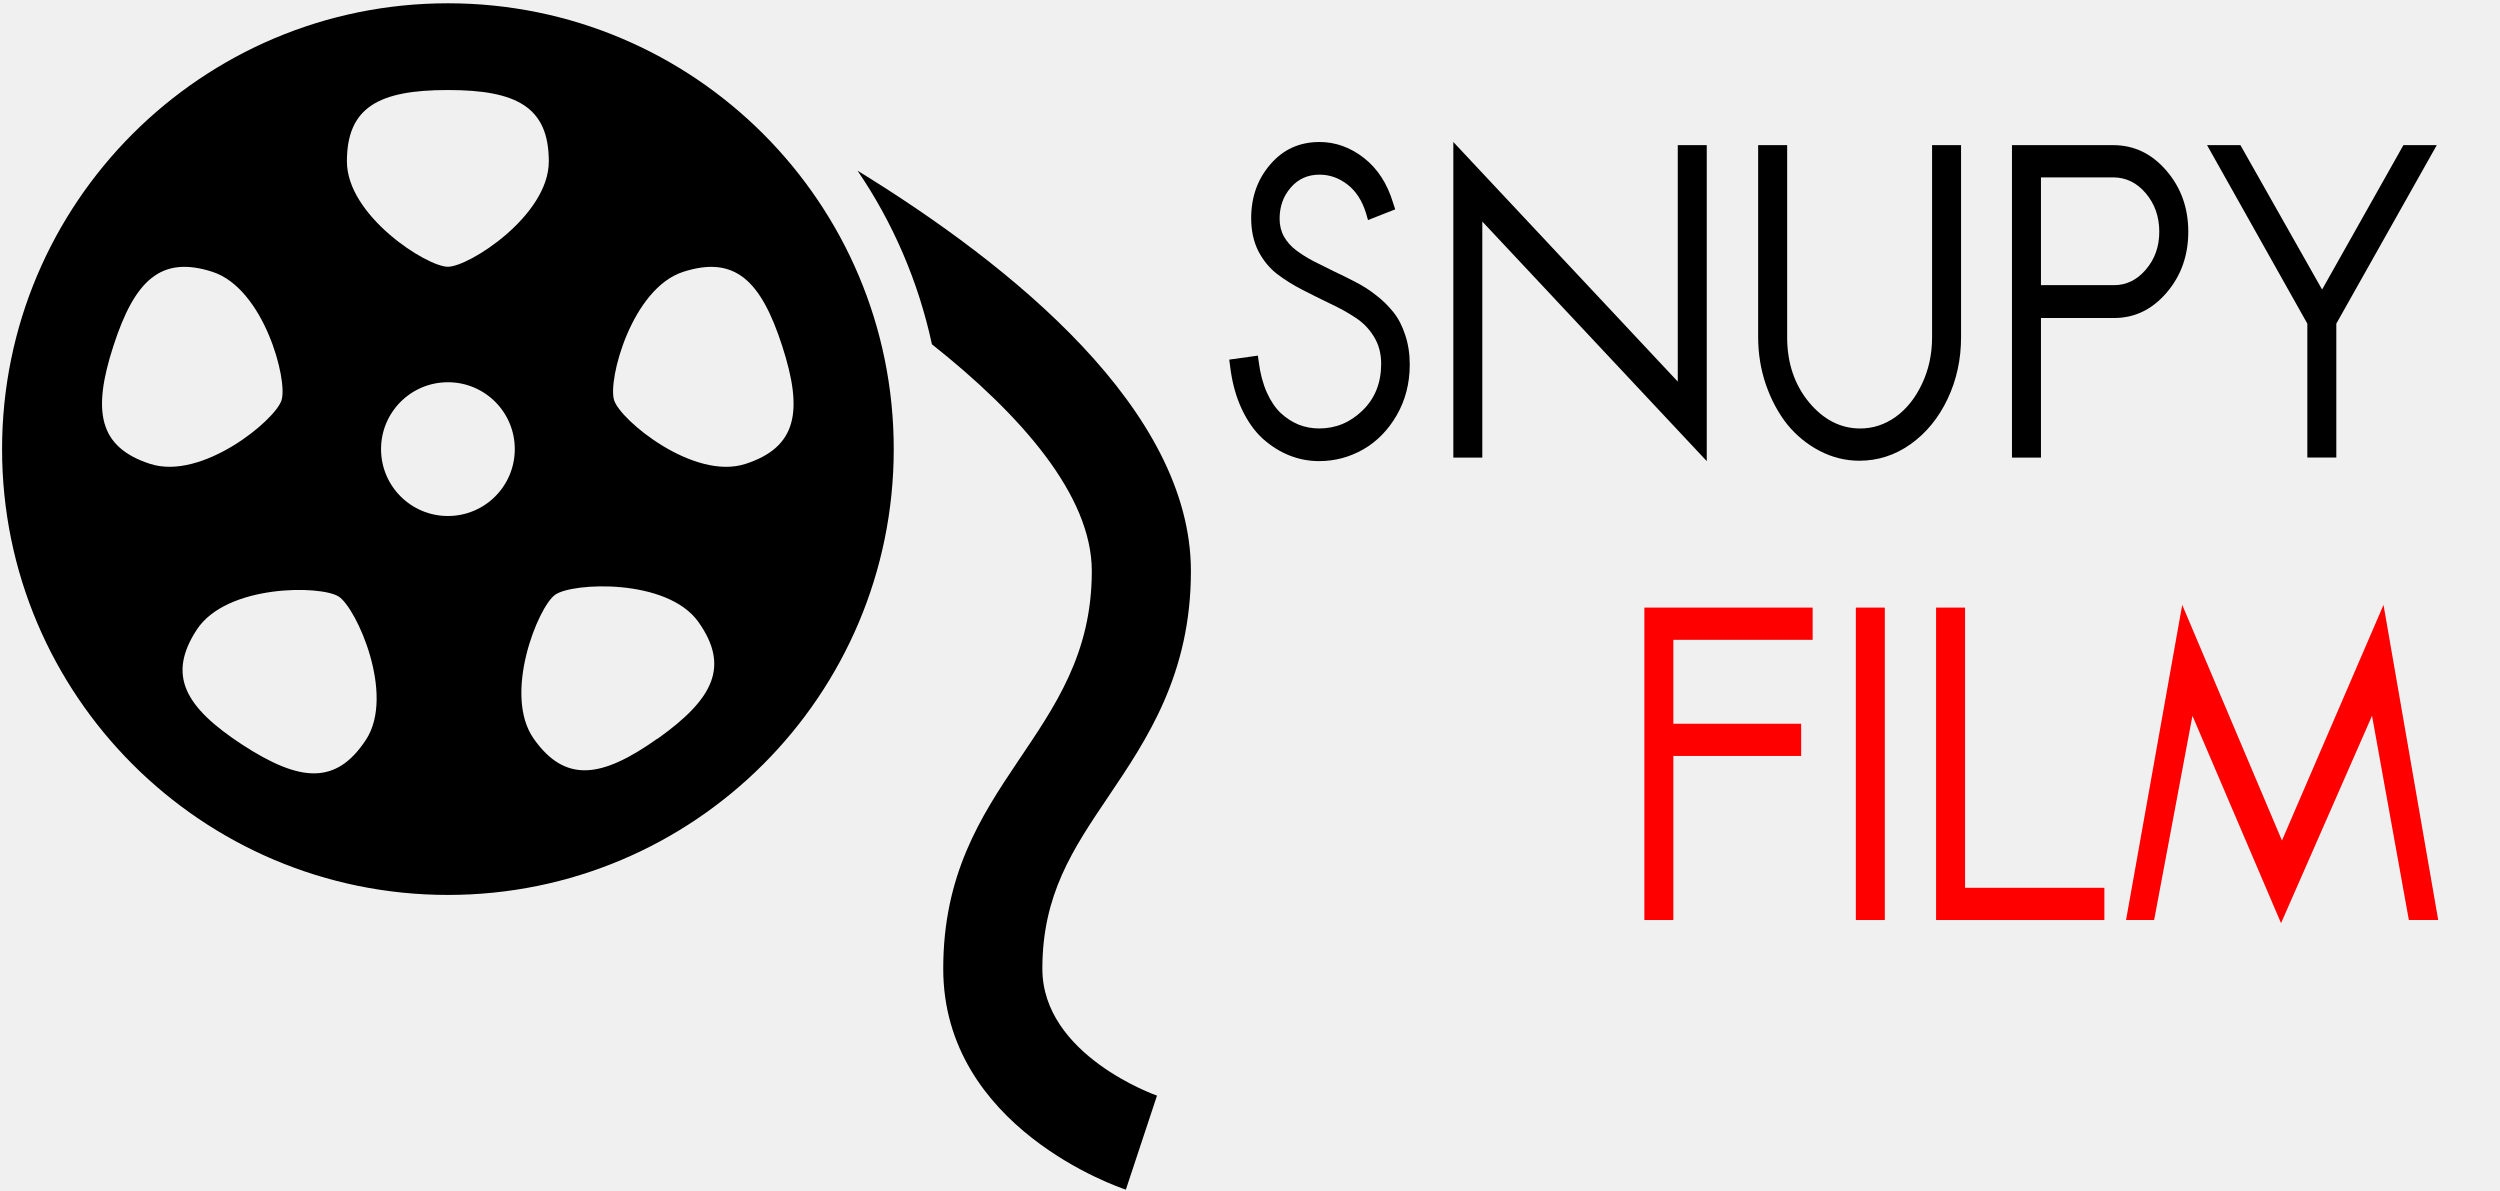
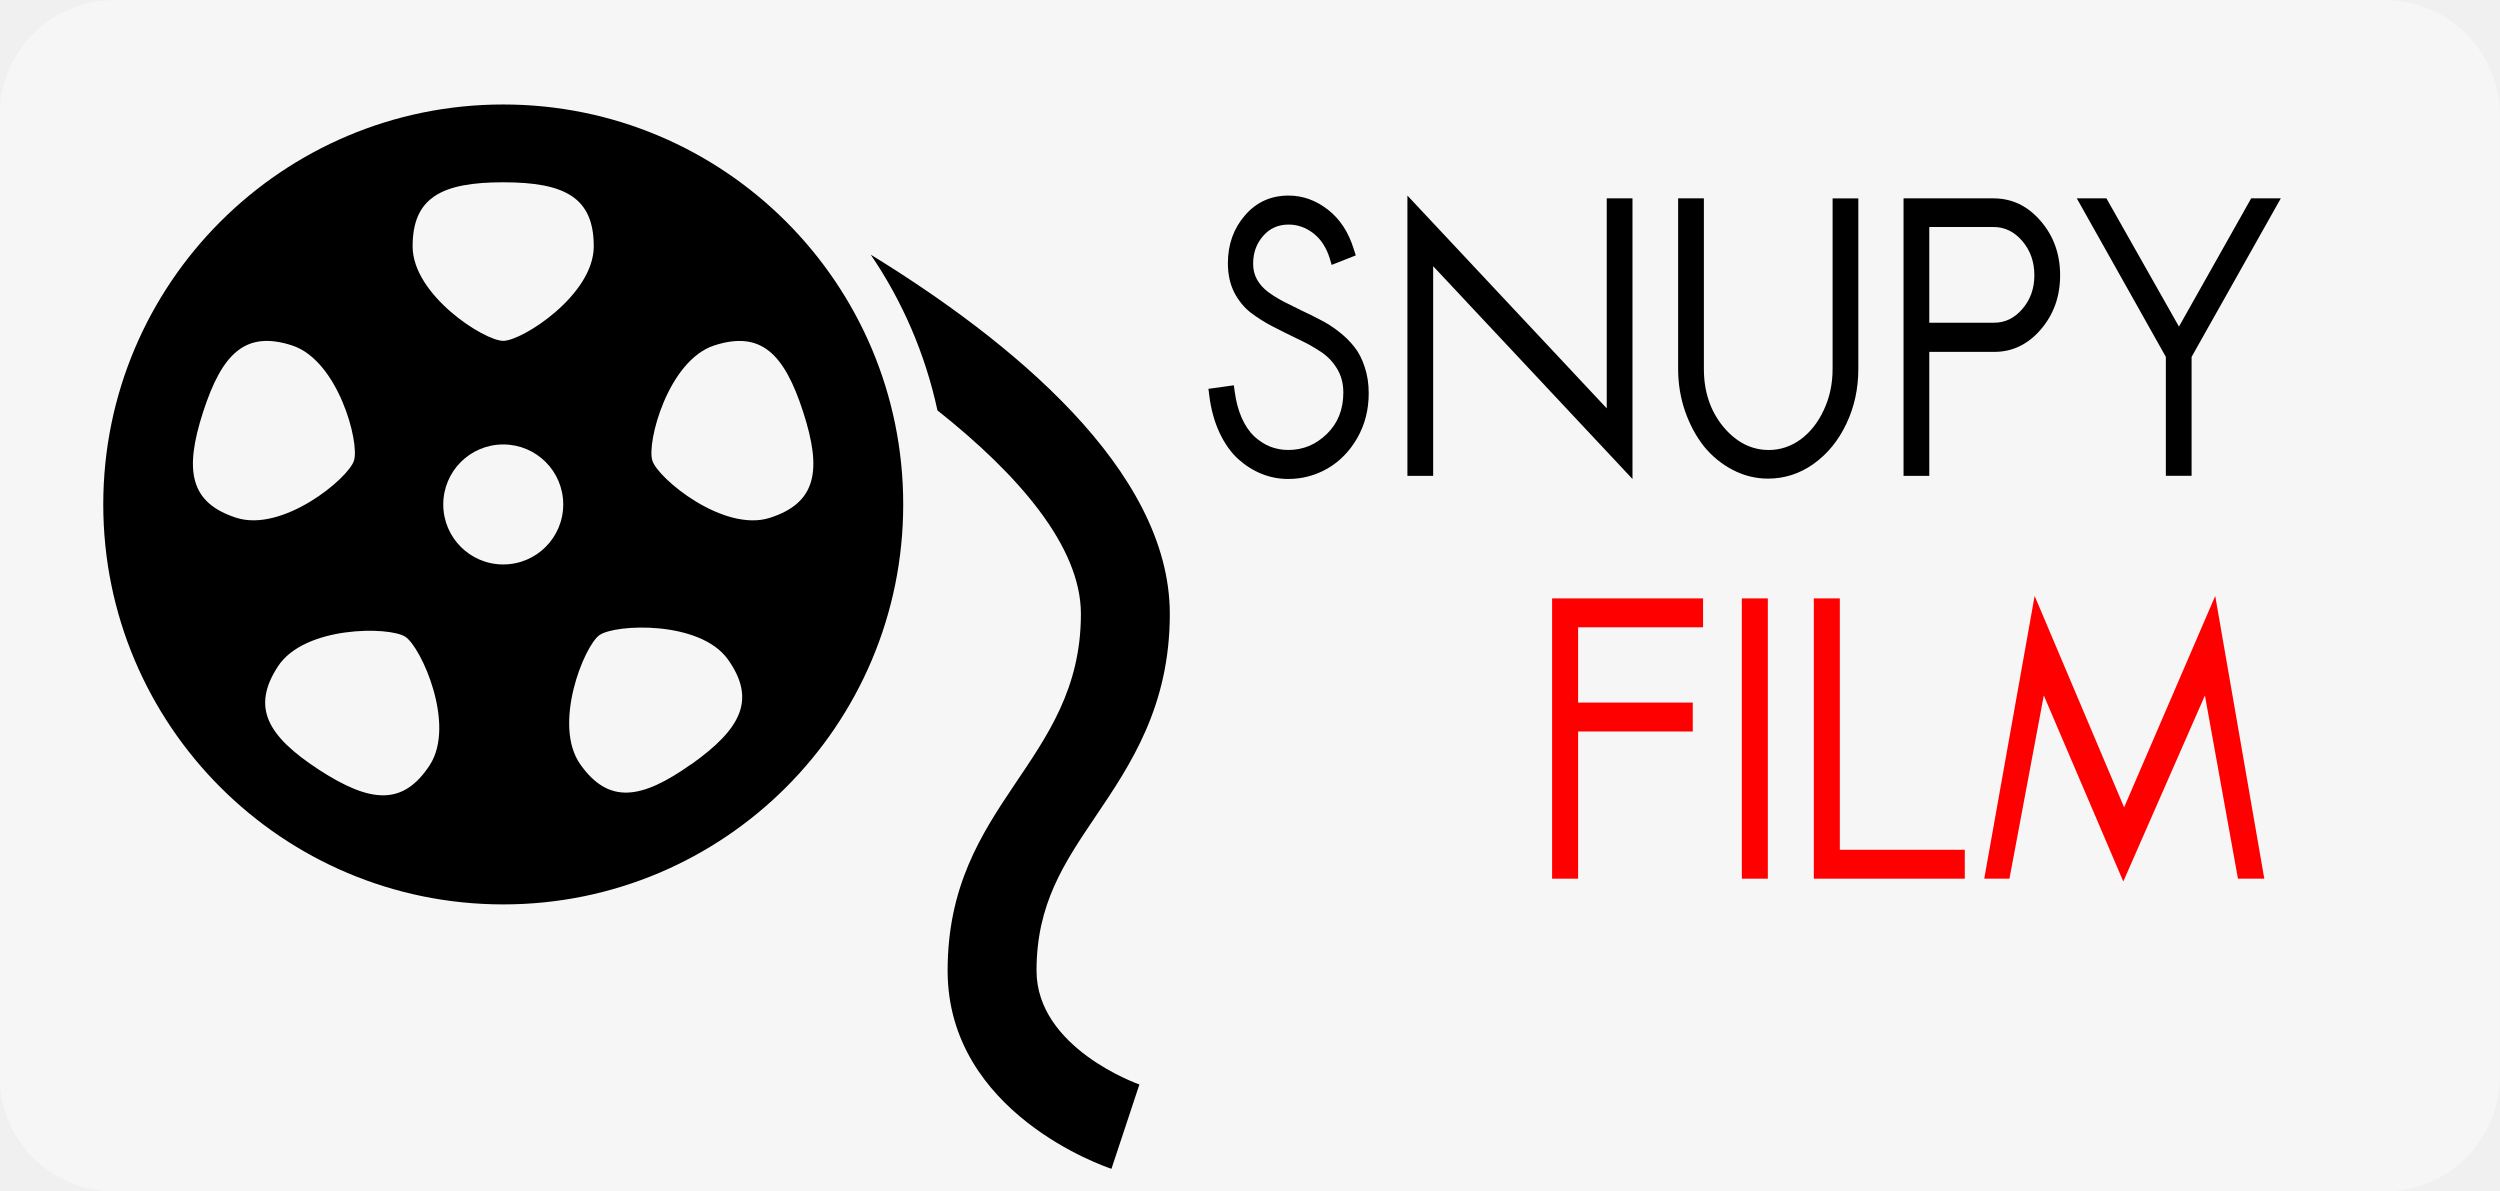
<svg xmlns="http://www.w3.org/2000/svg" height="50" width="105" version="1.1" id="svg2">
  <defs id="defs34" />
-   <path id="path8" d="m 18.812,0.138 c -10.342,0 -18.725,8.383 -18.725,18.725 0,10.343 8.383,18.724 18.725,18.724 10.343,0 18.725,-8.382 18.725,-18.724 0,-10.343 -8.382,-18.725 -18.725,-18.725 z m 0,3.643 c 2.892,0 4.238,0.718 4.238,2.998 0,2.28 -3.353,4.425 -4.238,4.425 -0.888,0 -4.242,-2.145 -4.242,-4.425 0,-2.281 1.35,-2.998 4.242,-2.998 z M 6.31,19.485 C 4.14,18.781 3.871,17.28 4.762,14.532 c 0.893,-2.753 1.989,-3.816 4.161,-3.115 2.164,0.704 3.177,4.554 2.9,5.396 -0.27,0.843 -3.342,3.373 -5.513,2.671 z m 9.059,11.587 c -1.253,1.909 -2.771,1.781 -5.197,0.202 -2.416,-1.58 -3.154,-2.917 -1.909,-4.825 1.244,-1.913 5.222,-1.876 5.965,-1.392 0.744,0.483 2.38,4.118 1.142,6.015 z m 3.443,-9.4 c -1.552,0 -2.808,-1.256 -2.808,-2.809 0,-1.552 1.256,-2.809 2.808,-2.809 1.554,0 2.809,1.256 2.809,2.809 -4.47e-4,1.552 -1.255,2.809 -2.809,2.809 z m 8.802,9.349 c -2.354,1.671 -3.872,1.87 -5.189,0.018 -1.323,-1.858 0.173,-5.548 0.889,-6.058 0.724,-0.518 4.704,-0.705 6.019,1.141 1.321,1.864 0.641,3.231 -1.719,4.908 z m 3.691,-11.536 c -2.168,0.701 -5.241,-1.829 -5.511,-2.671 -0.279,-0.843 0.736,-4.693 2.898,-5.396 2.174,-0.701 3.271,0.362 4.161,3.115 0.89,2.745 0.622,4.25 -1.548,4.953 z m 17.289,26.531 -1.308,3.949 c -0.314,-0.102 -7.67,-2.613 -7.67,-9.278 0,-7.872 6.24,-9.726 6.24,-16.7 0,-3.173 -2.954,-6.546 -6.715,-9.527 -0.572,-2.653 -1.645,-5.12 -3.125,-7.292 6.493,3.986 14.002,10.055 14.002,16.819 0,4.327 -1.839,7.055 -3.462,9.462 -1.493,2.212 -2.777,4.12 -2.777,7.239 4.45e-4,3.634 4.767,5.312 4.817,5.329 z" />
-   <g transform="scale(0.9334149,1.071335)" style="font-size:16.801px;font-style:normal;font-variant:normal;font-weight:bold;font-stretch:normal;text-align:start;line-height:125%;letter-spacing:0px;word-spacing:0px;writing-mode:lr-tb;text-anchor:start;fill:#000000;fill-opacity:1;stroke:none;font-family:Sawasdee;-inkscape-font-specification:Sawasdee Bold" id="text3030">
-     <path d="M 62.777,8.208 61.555,8.627 61.465,8.356 C 61.29,7.864 61.011,7.489 60.628,7.232 60.245,6.975 59.827,6.847 59.373,6.847 c -0.531,1.11e-5 -0.963,0.17 -1.296,0.509 -0.334,0.334 -0.5,0.741 -0.5,1.222 -3e-6,0.257 0.066,0.49 0.197,0.697 0.137,0.208 0.317,0.386 0.541,0.533 0.224,0.148 0.484,0.29 0.779,0.427 0.295,0.131 0.604,0.265 0.927,0.402 0.323,0.131 0.645,0.271 0.968,0.418 0.323,0.142 0.632,0.314 0.927,0.517 0.295,0.197 0.555,0.418 0.779,0.665 0.224,0.241 0.402,0.539 0.533,0.894 0.137,0.35 0.205,0.738 0.205,1.165 -9e-6,0.727 -0.194,1.386 -0.582,1.977 -0.388,0.585 -0.891,1.034 -1.51,1.345 -0.618,0.306 -1.28,0.459 -1.985,0.459 -0.465,0 -0.911,-0.074 -1.337,-0.222 -0.427,-0.148 -0.826,-0.366 -1.198,-0.656 -0.366,-0.29 -0.681,-0.675 -0.943,-1.157 -0.263,-0.487 -0.438,-1.042 -0.525,-1.665 l -0.041,-0.279 1.288,-0.156 0.041,0.263 c 0.066,0.443 0.186,0.837 0.361,1.181 0.175,0.339 0.386,0.61 0.632,0.812 0.246,0.197 0.514,0.347 0.804,0.451 0.29,0.098 0.596,0.148 0.919,0.148 0.749,1e-6 1.4,-0.235 1.953,-0.706 0.558,-0.47 0.837,-1.08 0.837,-1.829 -8e-6,-0.405 -0.109,-0.76 -0.328,-1.066 -0.213,-0.306 -0.492,-0.555 -0.837,-0.747 -0.339,-0.197 -0.719,-0.38 -1.14,-0.55 -0.416,-0.175 -0.831,-0.355 -1.247,-0.541 -0.416,-0.186 -0.796,-0.394 -1.14,-0.623 -0.339,-0.23 -0.618,-0.528 -0.837,-0.894 -0.213,-0.372 -0.32,-0.801 -0.32,-1.288 -10e-7,-0.826 0.287,-1.529 0.861,-2.108 0.574,-0.585 1.313,-0.878 2.215,-0.878 0.716,1.23e-5 1.381,0.208 1.994,0.623 0.613,0.416 1.05,1.001 1.313,1.756 l 0.098,0.263" style="" id="path3077" />
-     <path d="m 65.394,17.938 0,-12.371 10.099,9.393 0,-9.27 1.304,0 0,12.388 -10.099,-9.393 0,9.254 -1.304,0" style="" id="path3079" />
-     <path d="m 79.111,5.69 1.304,0 0,7.531 c -2e-6,1.001 0.325,1.849 0.976,2.543 0.656,0.689 1.427,1.034 2.313,1.034 0.574,1e-6 1.108,-0.153 1.6,-0.459 0.492,-0.312 0.886,-0.744 1.181,-1.296 0.301,-0.552 0.451,-1.159 0.451,-1.821 l 0,-7.531 1.304,0 0,7.531 c -1e-5,0.87 -0.202,1.676 -0.607,2.42 -0.405,0.744 -0.96,1.334 -1.665,1.772 -0.7,0.432 -1.468,0.648 -2.305,0.648 -0.623,-1e-6 -1.22,-0.129 -1.788,-0.386 -0.563,-0.257 -1.047,-0.602 -1.452,-1.034 -0.399,-0.438 -0.719,-0.954 -0.96,-1.551 -0.235,-0.596 -0.353,-1.22 -0.353,-1.87 l 0,-7.531" style="" id="path3081" />
-     <path d="m 90.531,17.938 0,-12.248 4.553,0 c 0.941,1.22e-5 1.739,0.334 2.396,1.001 0.656,0.662 0.984,1.46 0.984,2.396 -9e-6,0.93 -0.325,1.726 -0.976,2.387 -0.651,0.662 -1.438,0.993 -2.363,0.993 l -3.29,0 0,5.472 -1.304,0 m 1.304,-6.76 3.29,0 c 0.552,7e-6 1.028,-0.202 1.427,-0.607 0.405,-0.41 0.607,-0.905 0.607,-1.485 -8e-6,-0.591 -0.202,-1.094 -0.607,-1.51 -0.405,-0.416 -0.894,-0.623 -1.468,-0.623 l -3.249,0 0,4.225" style="" id="path3083" />
-     <path d="m 99.309,5.69 1.501,0 3.675,5.661 3.659,-5.661 1.501,0 -4.52,6.998 0,5.25 -1.304,0 0,-5.25 -4.512,-6.998" style="" id="path3085" />
+   <rect style="opacity:0.4;fill:#ffffff;fill-opacity:1;stroke:none" id="rect2995" width="105.012" height="50.034" x="-0.019" y="0.006" ry="4.83" />
+   <path id="path8" d="M 21.136,4.388 C 11.858,4.388 4.337,11.908 4.337,21.187 c 0,9.279 7.521,16.798 16.799,16.798 9.279,0 16.799,-7.52 16.799,-16.798 0,-9.279 -7.52,-16.799 -16.799,-16.799 z m 0,3.268 c 2.595,0 3.802,0.644 3.802,2.69 0,2.046 -3.008,3.97 -3.802,3.97 -0.797,0 -3.806,-1.924 -3.806,-3.97 0,-2.046 1.211,-2.69 3.806,-2.69 z M 9.92,21.745 C 7.973,21.114 7.732,19.767 8.531,17.301 c 0.801,-2.47 1.784,-3.424 3.733,-2.794 1.941,0.631 2.85,4.086 2.602,4.841 -0.242,0.756 -2.999,3.026 -4.946,2.397 z m 8.127,10.395 c -1.124,1.713 -2.486,1.597 -4.663,0.181 -2.167,-1.417 -2.829,-2.617 -1.713,-4.329 1.116,-1.716 4.685,-1.683 5.351,-1.249 0.668,0.434 2.135,3.694 1.025,5.396 z m 3.089,-8.433 c -1.392,0 -2.519,-1.127 -2.519,-2.52 0,-1.393 1.127,-2.52 2.519,-2.52 1.394,0 2.52,1.127 2.52,2.52 -4.01e-4,1.392 -1.126,2.52 -2.52,2.52 z m 7.897,8.388 c -2.112,1.499 -3.473,1.678 -4.655,0.016 -1.187,-1.667 0.155,-4.978 0.797,-5.435 0.65,-0.465 4.22,-0.633 5.4,1.023 1.185,1.673 0.575,2.899 -1.542,4.403 z m 3.311,-10.349 c -1.945,0.629 -4.702,-1.641 -4.944,-2.397 -0.25,-0.756 0.66,-4.21 2.6,-4.841 1.951,-0.629 2.934,0.325 3.733,2.794 0.798,2.463 0.558,3.813 -1.389,4.444 z M 47.855,45.548 46.681,49.09 c -0.282,-0.092 -6.881,-2.344 -6.881,-8.324 0,-7.063 5.598,-8.726 5.598,-14.982 0,-2.847 -2.651,-5.872 -6.025,-8.547 -0.513,-2.38 -1.476,-4.594 -2.803,-6.542 5.825,3.576 12.562,9.021 12.562,15.089 0,3.882 -1.65,6.33 -3.106,8.489 -1.339,1.984 -2.492,3.696 -2.492,6.494 3.99e-4,3.26 4.277,4.766 4.321,4.781 z" />
+   <g transform="matrix(0.828954,0,0,0.951439,4.902919,2.917425)" style="font-size:16.801px;font-style:normal;font-variant:normal;font-weight:bold;font-stretch:normal;text-align:start;line-height:125%;letter-spacing:0px;word-spacing:0px;writing-mode:lr-tb;text-anchor:start;fill:#000000;fill-opacity:1;stroke:none;font-family:Sawasdee;-inkscape-font-specification:Sawasdee Bold" id="text3030">
+     <path d="M 62.777,8.208 61.555,8.627 61.465,8.356 C 61.29,7.864 61.011,7.489 60.628,7.232 60.245,6.975 59.827,6.847 59.373,6.847 c -0.531,1.11e-5 -0.963,0.17 -1.296,0.509 -0.334,0.334 -0.5,0.741 -0.5,1.222 -3e-6,0.257 0.066,0.49 0.197,0.697 0.137,0.208 0.317,0.386 0.541,0.533 0.224,0.148 0.484,0.29 0.779,0.427 0.295,0.131 0.604,0.265 0.927,0.402 0.323,0.131 0.645,0.271 0.968,0.418 0.323,0.142 0.632,0.314 0.927,0.517 0.295,0.197 0.555,0.418 0.779,0.665 0.224,0.241 0.402,0.539 0.533,0.894 0.137,0.35 0.205,0.738 0.205,1.165 -9e-6,0.727 -0.194,1.386 -0.582,1.977 -0.388,0.585 -0.891,1.034 -1.51,1.345 -0.618,0.306 -1.28,0.459 -1.985,0.459 -0.465,0 -0.911,-0.074 -1.337,-0.222 -0.427,-0.148 -0.826,-0.366 -1.198,-0.656 -0.366,-0.29 -0.681,-0.675 -0.943,-1.157 -0.263,-0.487 -0.438,-1.042 -0.525,-1.665 l -0.041,-0.279 1.288,-0.156 0.041,0.263 c 0.066,0.443 0.186,0.837 0.361,1.181 0.175,0.339 0.386,0.61 0.632,0.812 0.246,0.197 0.514,0.347 0.804,0.451 0.29,0.098 0.596,0.148 0.919,0.148 0.749,1e-6 1.4,-0.235 1.953,-0.706 0.558,-0.47 0.837,-1.08 0.837,-1.829 -8e-6,-0.405 -0.109,-0.76 -0.328,-1.066 -0.213,-0.306 -0.492,-0.555 -0.837,-0.747 -0.339,-0.197 -0.719,-0.38 -1.14,-0.55 -0.416,-0.175 -0.831,-0.355 -1.247,-0.541 -0.416,-0.186 -0.796,-0.394 -1.14,-0.623 -0.339,-0.23 -0.618,-0.528 -0.837,-0.894 -0.213,-0.372 -0.32,-0.801 -0.32,-1.288 -10e-7,-0.826 0.287,-1.529 0.861,-2.108 0.574,-0.585 1.313,-0.878 2.215,-0.878 0.716,1.23e-5 1.381,0.208 1.994,0.623 0.613,0.416 1.05,1.001 1.313,1.756 l 0.098,0.263" id="path3077" />
+     <path d="m 65.394,17.938 0,-12.371 10.099,9.393 0,-9.27 1.304,0 0,12.388 -10.099,-9.393 0,9.254 -1.304,0" id="path3079" />
+     <path d="m 79.111,5.69 1.304,0 0,7.531 c -2e-6,1.001 0.325,1.849 0.976,2.543 0.656,0.689 1.427,1.034 2.313,1.034 0.574,1e-6 1.108,-0.153 1.6,-0.459 0.492,-0.312 0.886,-0.744 1.181,-1.296 0.301,-0.552 0.451,-1.159 0.451,-1.821 l 0,-7.531 1.304,0 0,7.531 c -1e-5,0.87 -0.202,1.676 -0.607,2.42 -0.405,0.744 -0.96,1.334 -1.665,1.772 -0.7,0.432 -1.468,0.648 -2.305,0.648 -0.623,-1e-6 -1.22,-0.129 -1.788,-0.386 -0.563,-0.257 -1.047,-0.602 -1.452,-1.034 -0.399,-0.438 -0.719,-0.954 -0.96,-1.551 -0.235,-0.596 -0.353,-1.22 -0.353,-1.87 l 0,-7.531" id="path3081" />
+     <path d="m 90.531,17.938 0,-12.248 4.553,0 c 0.941,1.22e-5 1.739,0.334 2.396,1.001 0.656,0.662 0.984,1.46 0.984,2.396 -9e-6,0.93 -0.325,1.726 -0.976,2.387 -0.651,0.662 -1.438,0.993 -2.363,0.993 l -3.29,0 0,5.472 -1.304,0 m 1.304,-6.76 3.29,0 c 0.552,7e-6 1.028,-0.202 1.427,-0.607 0.405,-0.41 0.607,-0.905 0.607,-1.485 -8e-6,-0.591 -0.202,-1.094 -0.607,-1.51 -0.405,-0.416 -0.894,-0.623 -1.468,-0.623 l -3.249,0 0,4.225" id="path3083" />
+     <path d="m 99.309,5.69 1.501,0 3.675,5.661 3.659,-5.661 1.501,0 -4.52,6.998 0,5.25 -1.304,0 0,-5.25 -4.512,-6.998" id="path3085" />
  </g>
-   <g transform="scale(0.9334149,1.071335)" style="font-size:16.801px;font-style:normal;font-variant:normal;font-weight:bold;font-stretch:normal;text-align:start;line-height:125%;letter-spacing:0px;word-spacing:0px;writing-mode:lr-tb;text-anchor:start;fill:#ff0000;fill-opacity:1;stroke:none;font-family:Sawasdee;-inkscape-font-specification:Sawasdee Bold" id="text3030-8">
-     <path d="m 81.045,28.373 0,1.263 -5.751,0 0,6.432 -1.304,0 0,-12.248 7.572,0 0,1.263 -6.268,0 0,3.29 5.751,0" style="" id="path3068" />
-     <path d="m 84.81,36.068 -1.304,0 0,-12.248 1.304,0 0,12.248" style="" id="path3070" />
-     <path d="m 94.688,36.068 -7.572,0 0,-12.248 1.304,0 0,10.985 6.268,0 0,1.263" style="" id="path3072" />
-     <path d="m 96.927,36.068 -1.263,0 2.527,-12.355 4.488,9.238 4.57,-9.238 2.461,12.355 -1.321,0 -1.657,-8.007 -4.094,8.13 -3.987,-8.13 -1.723,8.007" style="" id="path3074" />
+   <g transform="matrix(0.8374073,0,0,0.9611413,3.228538,2.238011)" style="font-size:16.801px;font-style:normal;font-variant:normal;font-weight:bold;font-stretch:normal;text-align:start;line-height:125%;letter-spacing:0px;word-spacing:0px;writing-mode:lr-tb;text-anchor:start;fill:#ff0000;fill-opacity:1;stroke:none;font-family:Sawasdee;-inkscape-font-specification:Sawasdee Bold" id="text3030-8">
+     <path d="m 81.045,28.373 0,1.263 -5.751,0 0,6.432 -1.304,0 0,-12.248 7.572,0 0,1.263 -6.268,0 0,3.29 5.751,0" id="path3068" />
+     <path d="m 84.81,36.068 -1.304,0 0,-12.248 1.304,0 0,12.248" id="path3070" />
+     <path d="m 94.688,36.068 -7.572,0 0,-12.248 1.304,0 0,10.985 6.268,0 0,1.263" id="path3072" />
+     <path d="m 96.927,36.068 -1.263,0 2.527,-12.355 4.488,9.238 4.57,-9.238 2.461,12.355 -1.321,0 -1.657,-8.007 -4.094,8.13 -3.987,-8.13 -1.723,8.007" id="path3074" />
  </g>
</svg>
